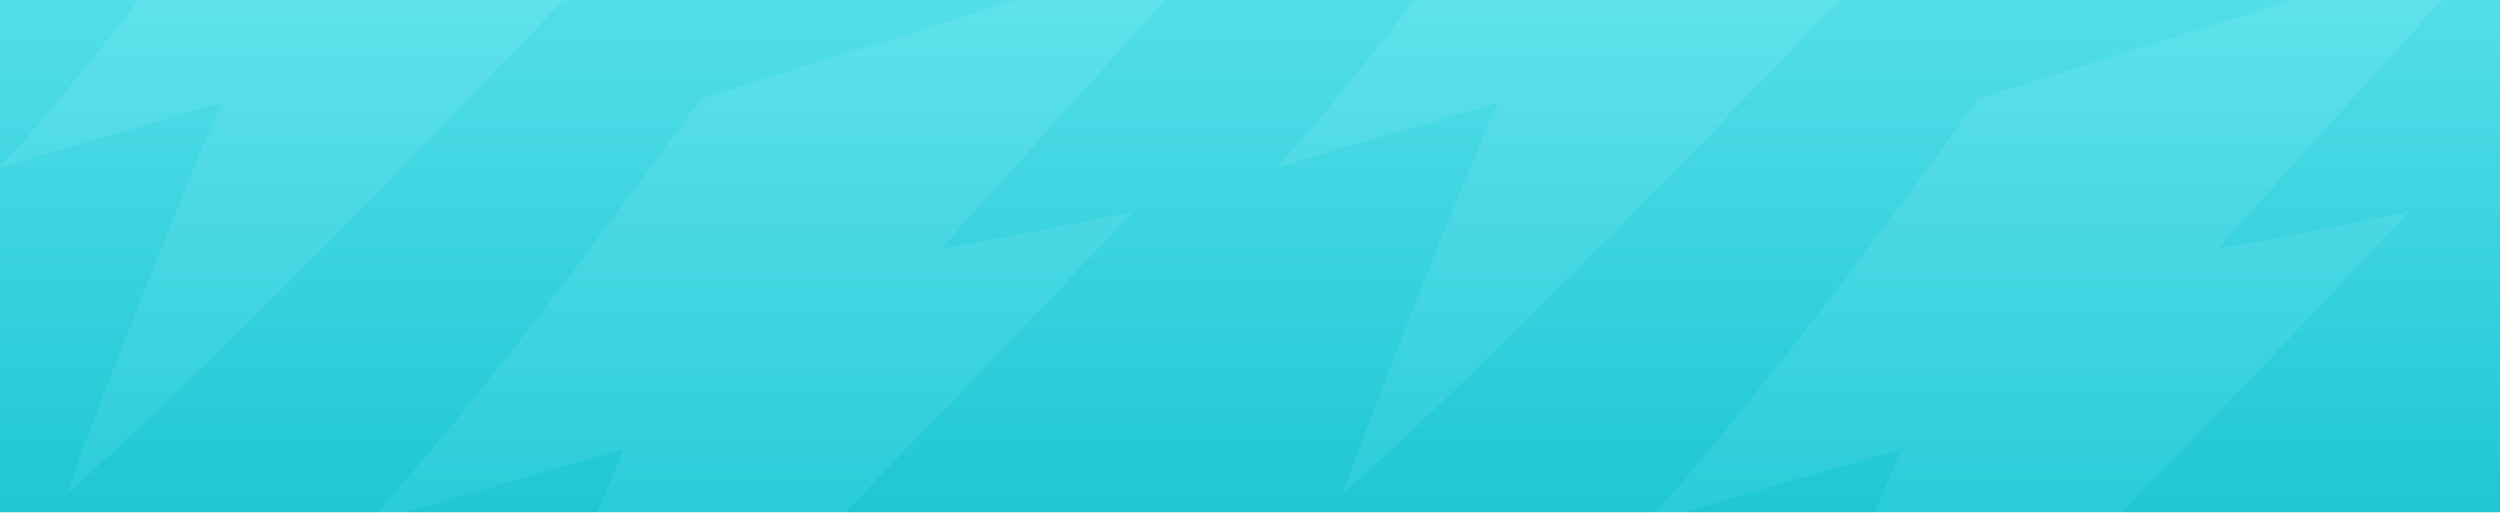
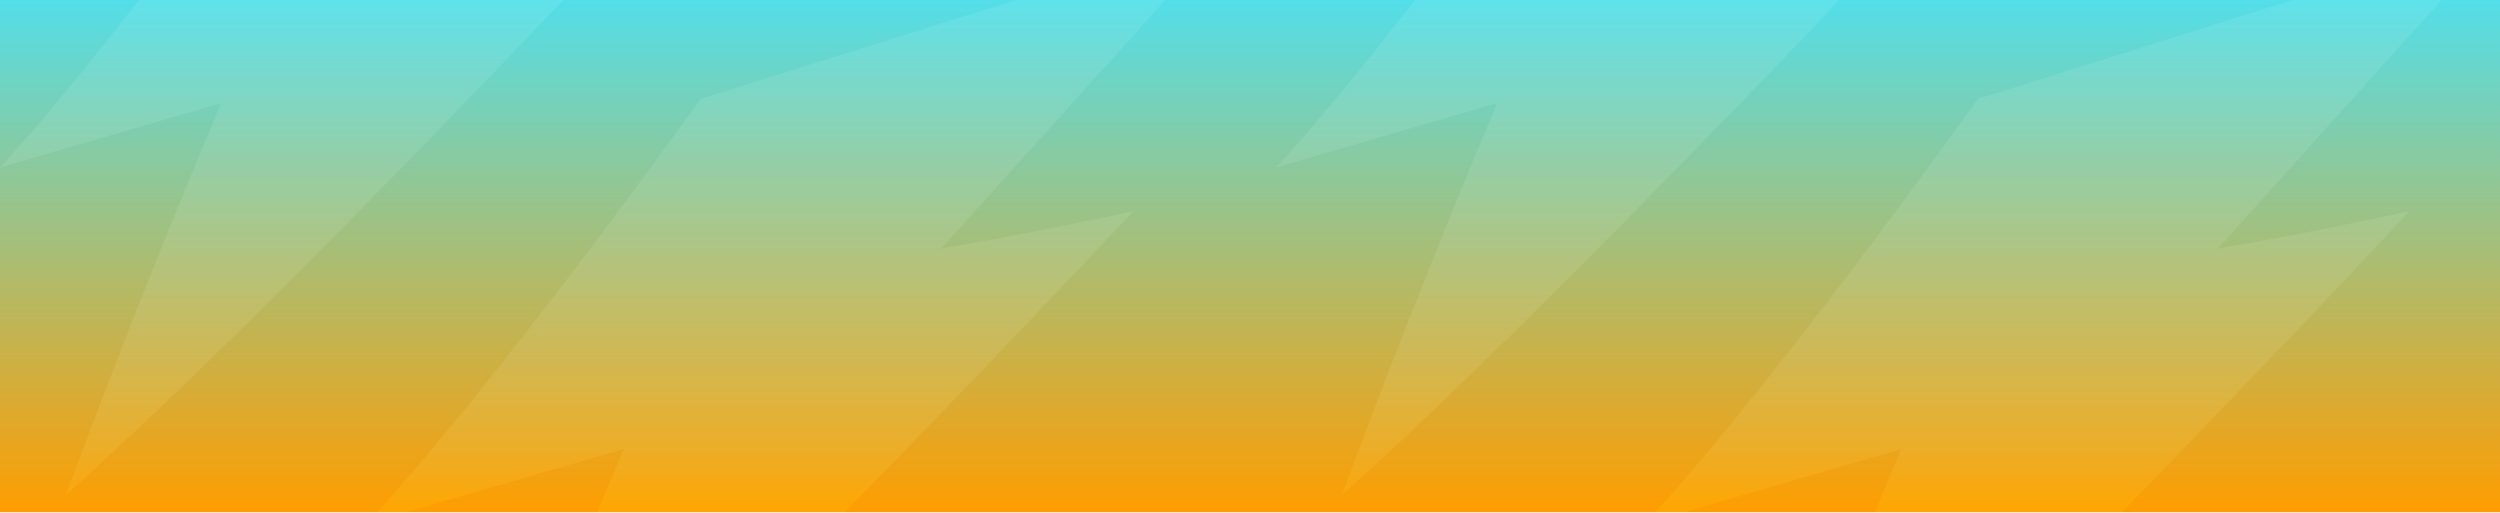
<svg xmlns="http://www.w3.org/2000/svg" width="1152" height="236" fill="none" viewBox="0 0 1152 236">
  <g clip-path="url(#clip0)">
    <rect width="1152" height="236" fill="url(#paint0_linear)" />
    <g style="mix-blend-mode:soft-light" opacity=".2">
      <path fill="#fff" d="M0 77.165C0 77.165 43.139 32.398 132.443 -91.773L340 -157L227.798 -32.223C249.793 -35.986 275.29 -40.843 304.017 -47.096C304.017 -47.096 131.52 137.963 30.377 228C57.907 153.78 83.439 91.197 101.933 47.507C77.165 54.743 44.109 64.368 0 77.165Z" />
    </g>
    <g style="mix-blend-mode:soft-light" opacity=".2">
      <path fill="#fff" d="M588 77.165C588 77.165 631.139 32.398 720.443 -91.773L928 -157L815.798 -32.223C837.793 -35.986 863.29 -40.843 892.017 -47.096C892.017 -47.096 719.52 137.963 618.377 228C645.908 153.78 671.439 91.197 689.933 47.507C665.165 54.743 632.109 64.368 588 77.165Z" />
    </g>
    <g style="mix-blend-mode:soft-light" opacity=".2">
      <path fill="#fff" d="M169 241.267C169 241.267 219.118 189.407 322.868 45.561L564 -30L433.648 114.547C459.201 110.187 488.822 104.561 522.196 97.317C522.196 97.317 321.796 311.697 204.291 416C236.275 330.02 265.937 257.522 287.422 206.91C258.648 215.292 220.244 226.442 169 241.267Z" />
    </g>
    <g style="mix-blend-mode:soft-light" opacity=".2">
      <path fill="#fff" d="M758 241.267C758 241.267 807.991 189.407 911.479 45.561L1152 -30L1021.98 114.547C1047.47 110.187 1077.01 104.561 1110.3 97.317C1110.3 97.317 910.409 311.697 793.202 416C825.105 330.02 854.692 257.522 876.122 206.91C847.421 215.292 809.115 226.442 758 241.267Z" />
    </g>
  </g>
  <defs>
    <linearGradient id="paint0_linear" x1="576" x2="576" y1="0" y2="236" gradientUnits="userSpaceOnUse">
      <stop stop-color="#53DEE9" />
-       <stop offset="1" stop-color="#1FC7D4" />
+       <stop offset="1" stop-color="#ff9d00" />
    </linearGradient>
    <clipPath id="clip0">
      <rect width="1152" height="236" fill="#fff" />
    </clipPath>
  </defs>
</svg>
